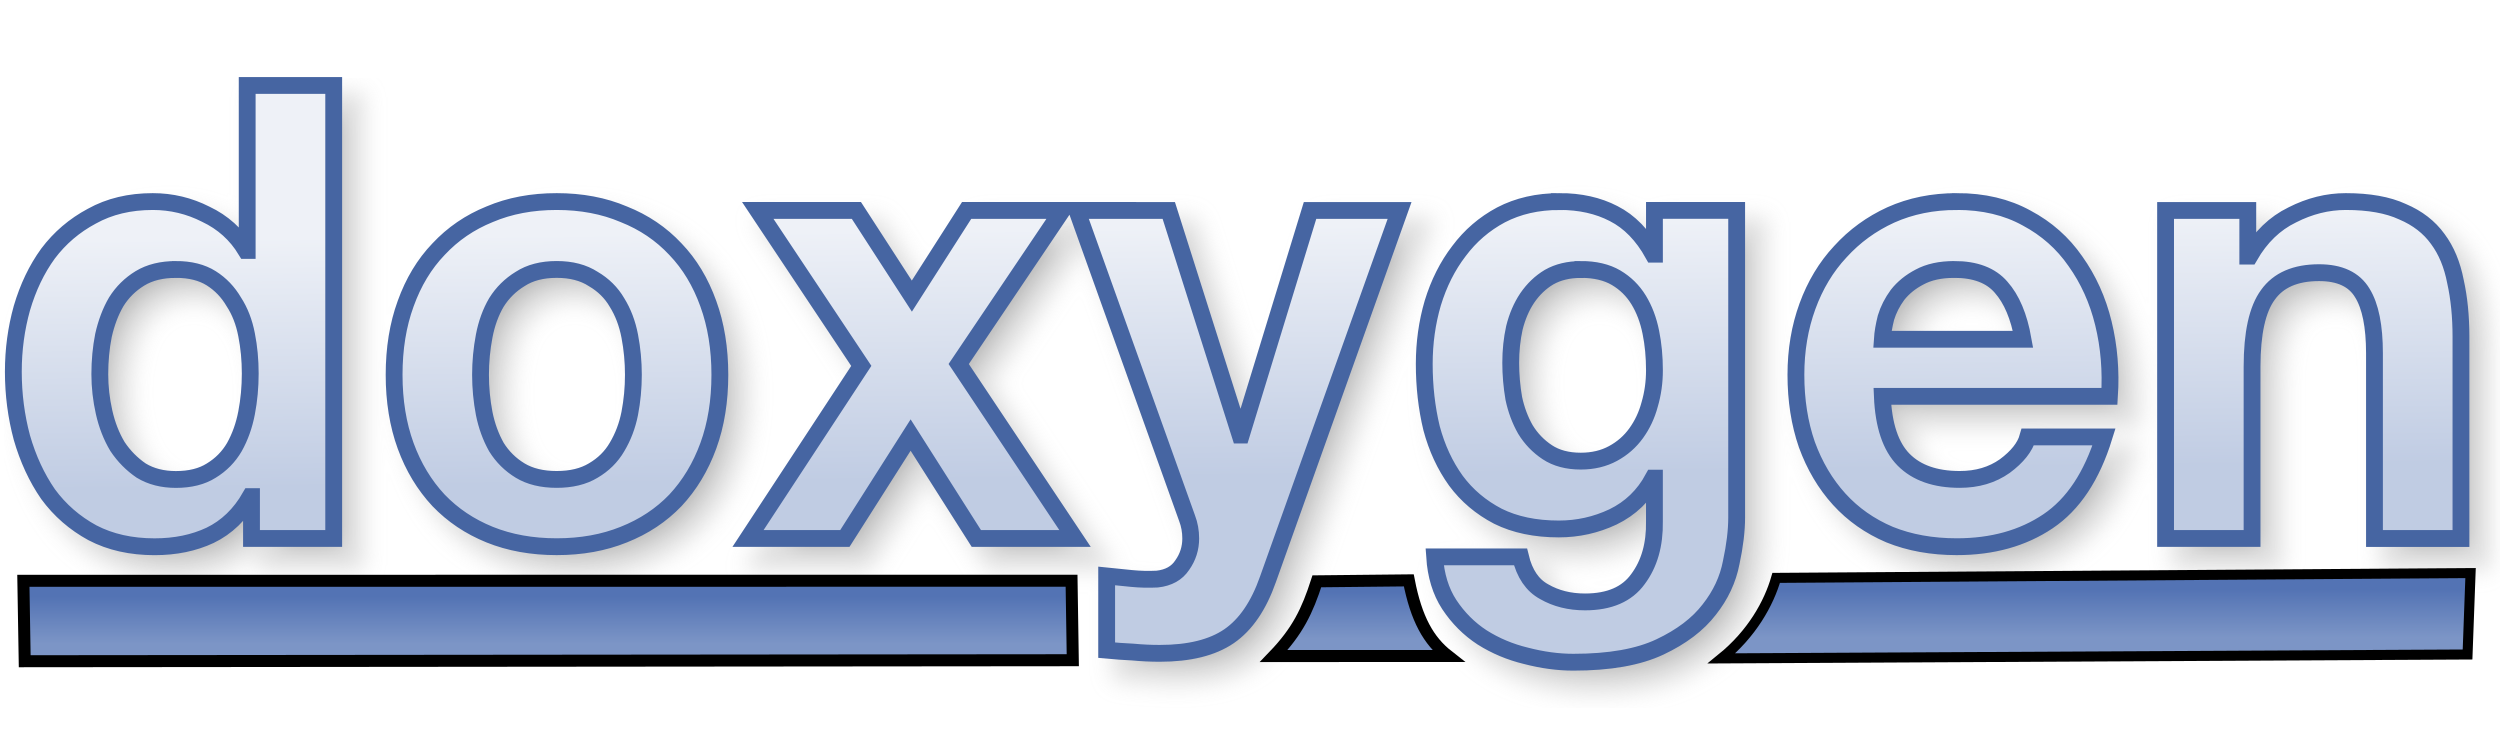
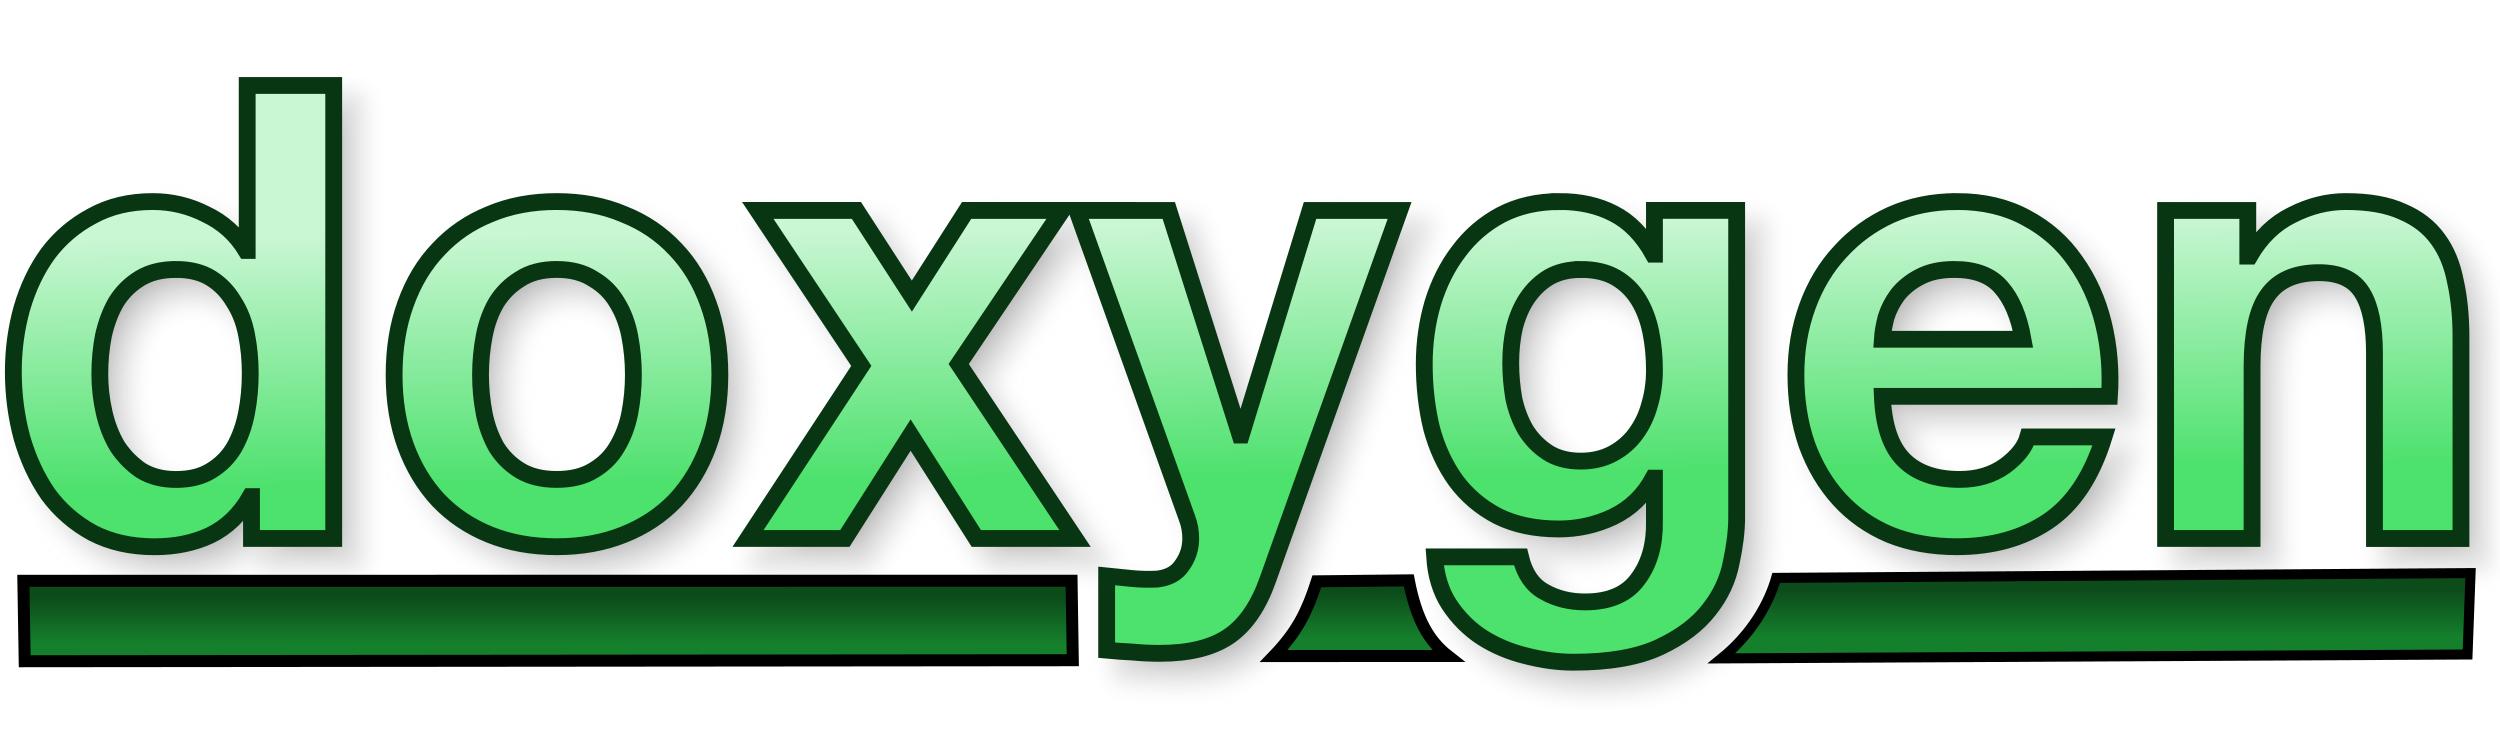
<svg xmlns="http://www.w3.org/2000/svg" xmlns:xlink="http://www.w3.org/1999/xlink" version="1.1" viewBox="0 0 104 31">
  <defs>
    <linearGradient id="a">
-       <stop stop-color="#5373B4" offset="0" />
-       <stop stop-color="#7C95C6" offset="1" />
+       <stop stop-color="#0C4B1A" offset="0" />
+       <stop stop-color="#15802C" offset="1" />
    </linearGradient>
    <linearGradient id="d" x1="31.474" x2="31.474" y1="24.821" y2="26.773" gradientUnits="userSpaceOnUse" xlink:href="#a" />
    <linearGradient id="c" x1="31.474" x2="31.474" y1="24.821" y2="26.773" gradientTransform="matrix(.6816 0 0 1.0248 72.391 -.91809)" gradientUnits="userSpaceOnUse" xlink:href="#a" />
    <linearGradient id="b" x1="56.295" x2="56.295" y1="24.622" y2="26.574" gradientUnits="userSpaceOnUse" xlink:href="#a" />
    <linearGradient id="e" x1="49.067" x2="48.956" y1="19.719" y2="9.523" gradientTransform="matrix(.97968 0 0 1.0207 -.25579 -.25579)" gradientUnits="userSpaceOnUse">
-       <stop stop-color="#C0CCE3" offset="0" />
-       <stop stop-color="#EEF1F7" offset="1" />
+       <stop stop-color="#4DE16D" offset="0" />
+       <stop stop-color="#C9F6D3" offset="1" />
    </linearGradient>
    <filter id="f" x="-.011" y="-.045" width="1.021" height="1.091" color-interpolation-filters="sRGB">
      <feGaussianBlur stdDeviation="0.453" />
    </filter>
  </defs>
  <g>
    <path transform="translate(-2.5759 -27.848)" d="m13.609 32.203v6.863h-0.051c-0.405-0.669-0.963-1.171-1.672-1.506-0.692-0.352-1.428-0.527-2.205-0.527-0.963 0-1.807 0.203-2.533 0.607-0.726 0.387-1.334 0.906-1.824 1.557-0.473 0.651-0.835 1.409-1.088 2.272-0.236 0.845-0.355 1.724-0.355 2.639 0 0.95 0.119 1.864 0.355 2.744 0.253 0.88 0.615 1.663 1.088 2.35 0.49 0.669 1.107 1.207 1.85 1.611 0.743 0.387 1.604 0.58 2.584 0.58 0.861 0 1.631-0.158 2.307-0.475 0.692-0.334 1.25-0.872 1.672-1.611h0.051v1.742h3.42v-18.846zm12.875 4.83c-1.03 0-1.96 0.175-2.787 0.527-0.828 0.334-1.536 0.82-2.127 1.453-0.591 0.616-1.048 1.372-1.369 2.269-0.321 0.88-0.48 1.866-0.48 2.957s0.16 2.075 0.48 2.955c0.321 0.88 0.778 1.636 1.369 2.269 0.591 0.616 1.299 1.091 2.127 1.426 0.828 0.334 1.757 0.502 2.787 0.502 1.03 0 1.96-0.168 2.787-0.502 0.844-0.334 1.561-0.81 2.152-1.426 0.591-0.633 1.048-1.39 1.369-2.269 0.321-0.88 0.48-1.864 0.48-2.955s-0.16-2.077-0.48-2.957c-0.321-0.897-0.778-1.654-1.369-2.269-0.591-0.633-1.308-1.119-2.152-1.453-0.828-0.352-1.757-0.527-2.787-0.527zm41.715 0c-0.912 0-1.722 0.185-2.432 0.555-0.692 0.37-1.275 0.87-1.748 1.504-0.473 0.616-0.837 1.337-1.09 2.164-0.236 0.809-0.354 1.655-0.354 2.535 0 0.933 0.1 1.821 0.303 2.666 0.22 0.827 0.558 1.556 1.014 2.189 0.456 0.616 1.039 1.109 1.748 1.478 0.709 0.352 1.554 0.529 2.533 0.529 0.794 0 1.545-0.168 2.254-0.502 0.726-0.352 1.283-0.89 1.672-1.611h0.051v1.795c0.017 0.968-0.211 1.769-0.684 2.402-0.456 0.633-1.19 0.951-2.203 0.951-0.642 0-1.208-0.142-1.697-0.424-0.49-0.264-0.819-0.747-0.988-1.451h-3.572c0.051 0.774 0.253 1.435 0.607 1.98 0.372 0.563 0.829 1.019 1.369 1.371 0.557 0.352 1.166 0.607 1.824 0.766 0.676 0.176 1.333 0.266 1.975 0.266 1.503 0 2.703-0.212 3.598-0.635 0.895-0.422 1.58-0.941 2.053-1.557 0.473-0.598 0.777-1.249 0.912-1.953 0.152-0.704 0.227-1.329 0.227-1.875v-12.775h-3.42v1.822h-0.051c-0.439-0.792-0.988-1.355-1.647-1.69-0.642-0.334-1.393-0.502-2.254-0.502zm16.523 0c-0.996 0-1.909 0.185-2.736 0.555-0.811 0.37-1.512 0.88-2.103 1.531-0.591 0.633-1.046 1.39-1.367 2.269s-0.48 1.831-0.48 2.852c0 1.056 0.151 2.022 0.455 2.902 0.321 0.88 0.768 1.636 1.342 2.269 0.574 0.633 1.276 1.127 2.103 1.478 0.828 0.334 1.757 0.502 2.787 0.502 1.486 0 2.752-0.353 3.799-1.057 1.047-0.704 1.825-1.873 2.332-3.51h-3.168c-0.118 0.422-0.439 0.828-0.963 1.215-0.524 0.37-1.147 0.553-1.873 0.553-1.013 0-1.792-0.273-2.332-0.818-0.54-0.545-0.836-1.425-0.887-2.639h9.449c0.068-1.056-0.016-2.067-0.252-3.035-0.236-0.968-0.626-1.829-1.166-2.586-0.524-0.757-1.2-1.355-2.027-1.795-0.828-0.458-1.797-0.688-2.912-0.688zm16.189 0c-0.76 0-1.502 0.185-2.228 0.555-0.726 0.352-1.317 0.923-1.773 1.715h-0.076v-1.9h-3.42v13.646h3.598v-7.152c0-1.39 0.219-2.384 0.658-2.982 0.439-0.616 1.149-0.924 2.129-0.924 0.861 0 1.461 0.281 1.799 0.844 0.338 0.545 0.506 1.382 0.506 2.508v7.707h3.598v-8.393c0-0.845-0.076-1.611-0.229-2.297-0.135-0.704-0.38-1.292-0.734-1.768-0.355-0.493-0.844-0.873-1.469-1.137-0.608-0.282-1.395-0.422-2.357-0.422zm-66.063 0.369 4.307 6.467-4.713 7.18h4.029l2.736-4.303 2.734 4.303h4.106l-4.84-7.258 4.307-6.389h-3.977l-2.279 3.564-2.307-3.564zm13.275 0 4.584 12.803c0.101 0.264 0.152 0.545 0.152 0.844 0 0.405-0.117 0.775-0.354 1.109-0.22 0.334-0.566 0.527-1.039 0.58-0.355 0.018-0.71 0.01-1.065-0.025-0.355-0.035-0.701-0.07-1.039-0.105v3.088c0.372 0.035 0.735 0.061 1.09 0.078 0.372 0.035 0.744 0.053 1.115 0.053 1.233 0 2.194-0.238 2.887-0.713 0.692-0.475 1.233-1.266 1.621-2.375l5.473-15.336h-3.725l-2.861 9.344h-0.051l-2.965-9.344zm-37.48 2.455c0.591 0 1.082 0.123 1.471 0.369 0.388 0.246 0.699 0.572 0.936 0.977 0.253 0.387 0.432 0.845 0.533 1.373 0.101 0.51 0.152 1.048 0.152 1.611 0 0.563-0.051 1.107-0.152 1.635-0.101 0.528-0.271 1.004-0.508 1.426-0.236 0.405-0.556 0.73-0.961 0.977-0.388 0.246-0.88 0.369-1.471 0.369-0.557 0-1.038-0.123-1.443-0.369-0.388-0.264-0.718-0.597-0.988-1.002-0.253-0.422-0.438-0.898-0.557-1.426s-0.178-1.056-0.178-1.584c-1e-7 -0.563 0.051-1.099 0.152-1.609 0.118-0.528 0.295-0.996 0.531-1.4 0.253-0.405 0.583-0.73 0.988-0.977 0.405-0.246 0.903-0.369 1.494-0.369zm15.84 0c0.608 0 1.114 0.133 1.52 0.396 0.422 0.246 0.752 0.572 0.988 0.977 0.253 0.405 0.43 0.871 0.531 1.398 0.101 0.528 0.152 1.066 0.152 1.611 0 0.545-0.051 1.081-0.152 1.609-0.101 0.51-0.278 0.976-0.531 1.398-0.236 0.405-0.566 0.73-0.988 0.977-0.405 0.246-0.912 0.369-1.52 0.369-0.608 0-1.114-0.123-1.52-0.369s-0.735-0.572-0.988-0.977c-0.236-0.422-0.406-0.888-0.508-1.398-0.101-0.528-0.152-1.064-0.152-1.609 0-0.545 0.051-1.083 0.152-1.611 0.101-0.528 0.271-0.994 0.508-1.398 0.253-0.405 0.583-0.73 0.988-0.977 0.405-0.264 0.912-0.396 1.52-0.396zm42.602 0c0.591 0 1.08 0.115 1.469 0.344 0.388 0.229 0.701 0.537 0.938 0.924 0.236 0.387 0.406 0.835 0.508 1.346 0.101 0.493 0.15 1.021 0.15 1.584 0 0.493-0.066 0.968-0.201 1.426-0.118 0.44-0.305 0.836-0.559 1.188-0.253 0.352-0.574 0.633-0.963 0.844-0.388 0.211-0.835 0.318-1.342 0.318-0.557 0-1.021-0.125-1.393-0.371-0.372-0.246-0.676-0.562-0.912-0.949-0.22-0.387-0.381-0.818-0.482-1.293-0.084-0.493-0.127-0.986-0.127-1.478 0-0.51 0.051-0.994 0.152-1.451 0.118-0.475 0.297-0.89 0.533-1.242 0.253-0.37 0.557-0.66 0.912-0.871 0.372-0.211 0.81-0.316 1.316-0.316zm15.535 0c0.878 0 1.529 0.248 1.951 0.74 0.439 0.493 0.743 1.214 0.912 2.164h-5.854c0.017-0.264 0.068-0.564 0.152-0.898 0.101-0.334 0.263-0.65 0.482-0.949 0.236-0.299 0.541-0.547 0.912-0.74 0.388-0.211 0.869-0.316 1.443-0.316z" filter="url(#f)" opacity=".3" stroke="#969696" />
    <path d="m0.972 24.161 43.605-0.002 0.051 3.306-43.6 0.042z" fill="url(#d)" stroke="#000" stroke-width=".5" />
-     <path d="m10.283 3.555v6.863h-0.051c-0.405-0.669-0.963-1.171-1.672-1.506-0.692-0.352-1.428-0.527-2.205-0.527-0.963 0-1.807 0.203-2.533 0.607-0.726 0.387-1.334 0.906-1.824 1.557-0.473 0.651-0.835 1.409-1.088 2.272-0.236 0.845-0.355 1.724-0.355 2.639 0 0.95 0.119 1.864 0.355 2.744 0.253 0.88 0.615 1.663 1.088 2.35 0.49 0.669 1.107 1.207 1.85 1.611 0.743 0.387 1.604 0.58 2.584 0.58 0.861 0 1.631-0.158 2.307-0.475 0.692-0.334 1.25-0.872 1.672-1.611h0.051v1.742h3.42v-18.846zm12.875 4.83c-1.03 0-1.96 0.175-2.787 0.527-0.828 0.334-1.536 0.82-2.127 1.453-0.591 0.616-1.048 1.372-1.369 2.269-0.321 0.88-0.48 1.866-0.48 2.957s0.16 2.075 0.48 2.955c0.321 0.88 0.778 1.636 1.369 2.269 0.591 0.616 1.299 1.091 2.127 1.426 0.828 0.334 1.757 0.502 2.787 0.502 1.03 0 1.96-0.168 2.787-0.502 0.844-0.334 1.561-0.81 2.152-1.426 0.591-0.633 1.048-1.39 1.369-2.269 0.321-0.88 0.48-1.864 0.48-2.955s-0.16-2.077-0.48-2.957c-0.321-0.897-0.778-1.654-1.369-2.269-0.591-0.633-1.308-1.119-2.152-1.453-0.828-0.352-1.757-0.527-2.787-0.527zm41.715 0c-0.912 0-1.722 0.185-2.432 0.555-0.692 0.37-1.275 0.87-1.748 1.504-0.473 0.616-0.837 1.337-1.09 2.164-0.236 0.809-0.354 1.655-0.354 2.535 0 0.933 0.1 1.821 0.303 2.666 0.22 0.827 0.558 1.556 1.014 2.189 0.456 0.616 1.039 1.109 1.748 1.478 0.709 0.352 1.554 0.529 2.533 0.529 0.794 0 1.545-0.168 2.254-0.502 0.726-0.352 1.283-0.89 1.672-1.611h0.051v1.795c0.017 0.968-0.211 1.769-0.684 2.402-0.456 0.633-1.19 0.951-2.203 0.951-0.642 0-1.208-0.142-1.697-0.424-0.49-0.264-0.819-0.747-0.988-1.451h-3.572c0.051 0.774 0.253 1.435 0.607 1.98 0.372 0.563 0.829 1.019 1.369 1.371 0.557 0.352 1.166 0.607 1.824 0.766 0.676 0.176 1.333 0.266 1.975 0.266 1.503 0 2.703-0.212 3.598-0.635 0.895-0.422 1.58-0.941 2.053-1.557 0.473-0.598 0.777-1.249 0.912-1.953 0.152-0.704 0.227-1.329 0.227-1.875v-12.775h-3.42v1.822h-0.051c-0.439-0.792-0.988-1.355-1.647-1.69-0.642-0.334-1.393-0.502-2.254-0.502zm16.523 0c-0.996 0-1.909 0.185-2.736 0.555-0.811 0.37-1.512 0.88-2.103 1.531-0.591 0.633-1.046 1.39-1.367 2.269s-0.48 1.831-0.48 2.852c0 1.056 0.151 2.022 0.455 2.902 0.321 0.88 0.768 1.636 1.342 2.269 0.574 0.633 1.276 1.127 2.103 1.478 0.828 0.334 1.757 0.502 2.787 0.502 1.486 0 2.752-0.353 3.799-1.057 1.047-0.704 1.825-1.873 2.332-3.51h-3.168c-0.118 0.422-0.439 0.828-0.963 1.215-0.524 0.37-1.147 0.553-1.873 0.553-1.013 0-1.792-0.273-2.332-0.818-0.54-0.545-0.836-1.425-0.887-2.639h9.449c0.068-1.056-0.016-2.067-0.252-3.035-0.236-0.968-0.626-1.829-1.166-2.586-0.524-0.757-1.2-1.355-2.027-1.795-0.828-0.458-1.797-0.688-2.912-0.688zm16.189 0c-0.76 0-1.502 0.185-2.228 0.555-0.726 0.352-1.317 0.923-1.773 1.715h-0.076v-1.9h-3.42v13.646h3.598v-7.152c0-1.39 0.219-2.384 0.658-2.982 0.439-0.616 1.149-0.924 2.129-0.924 0.861 0 1.461 0.281 1.799 0.844 0.338 0.545 0.506 1.382 0.506 2.508v7.707h3.598v-8.393c0-0.845-0.076-1.611-0.229-2.297-0.135-0.704-0.38-1.292-0.734-1.768-0.355-0.493-0.844-0.873-1.469-1.137-0.608-0.282-1.395-0.422-2.357-0.422zm-66.062 0.369 4.307 6.467-4.713 7.18h4.029l2.736-4.303 2.734 4.303h4.106l-4.84-7.258 4.307-6.389h-3.977l-2.279 3.564-2.307-3.564zm13.275 0 4.584 12.803c0.101 0.264 0.152 0.545 0.152 0.844 0 0.405-0.117 0.775-0.354 1.109-0.22 0.334-0.566 0.527-1.039 0.58-0.355 0.018-0.71 0.01-1.065-0.025-0.355-0.035-0.701-0.07-1.039-0.105v3.088c0.372 0.035 0.735 0.061 1.09 0.078 0.372 0.035 0.744 0.053 1.115 0.053 1.233 0 2.194-0.238 2.887-0.713 0.692-0.475 1.233-1.266 1.621-2.375l5.473-15.336h-3.725l-2.861 9.344h-0.051l-2.965-9.344zm-37.48 2.455c0.591 0 1.082 0.123 1.471 0.369s0.699 0.572 0.936 0.977c0.253 0.387 0.432 0.845 0.533 1.373 0.101 0.51 0.152 1.048 0.152 1.611 0 0.563-0.051 1.107-0.152 1.635-0.101 0.528-0.271 1.004-0.508 1.426-0.236 0.405-0.556 0.73-0.961 0.977-0.388 0.246-0.88 0.369-1.471 0.369-0.557 0-1.038-0.123-1.443-0.369-0.388-0.264-0.718-0.597-0.988-1.002-0.253-0.422-0.438-0.898-0.557-1.426s-0.178-1.056-0.178-1.584c-1e-7 -0.563 0.051-1.099 0.152-1.609 0.118-0.528 0.295-0.996 0.531-1.4 0.253-0.405 0.583-0.73 0.988-0.977 0.405-0.246 0.903-0.369 1.494-0.369zm15.84 0c0.608 0 1.114 0.133 1.52 0.396 0.422 0.246 0.752 0.572 0.988 0.977 0.253 0.405 0.43 0.871 0.531 1.398 0.101 0.528 0.152 1.066 0.152 1.611 0 0.545-0.051 1.081-0.152 1.609-0.101 0.51-0.278 0.976-0.531 1.398-0.236 0.405-0.566 0.73-0.988 0.977-0.405 0.246-0.912 0.369-1.52 0.369-0.608 0-1.114-0.123-1.52-0.369s-0.735-0.572-0.988-0.977c-0.236-0.422-0.406-0.888-0.508-1.398-0.101-0.528-0.152-1.064-0.152-1.609 0-0.545 0.051-1.083 0.152-1.611 0.101-0.528 0.271-0.994 0.508-1.398 0.253-0.405 0.583-0.73 0.988-0.977 0.405-0.264 0.912-0.396 1.52-0.396zm42.602 0c0.591 0 1.08 0.115 1.469 0.344 0.388 0.229 0.701 0.537 0.938 0.924 0.236 0.387 0.406 0.835 0.508 1.346 0.101 0.493 0.15 1.021 0.15 1.584 0 0.493-0.066 0.968-0.201 1.426-0.118 0.44-0.305 0.836-0.559 1.188-0.253 0.352-0.574 0.633-0.963 0.844-0.388 0.211-0.835 0.318-1.342 0.318-0.557 0-1.021-0.125-1.393-0.371-0.372-0.246-0.676-0.562-0.912-0.949-0.22-0.387-0.381-0.818-0.482-1.293-0.084-0.493-0.127-0.986-0.127-1.478 0-0.51 0.051-0.994 0.152-1.451 0.118-0.475 0.297-0.89 0.533-1.242 0.253-0.37 0.557-0.66 0.912-0.871 0.372-0.211 0.81-0.316 1.316-0.316zm15.535 0c0.878 0 1.529 0.248 1.951 0.74 0.439 0.493 0.743 1.214 0.912 2.164h-5.854c0.017-0.264 0.068-0.564 0.152-0.898 0.101-0.334 0.263-0.65 0.482-0.949 0.236-0.299 0.541-0.547 0.912-0.74 0.388-0.211 0.869-0.316 1.443-0.316z" fill="url(#e)" stroke="#4665A2" stroke-width=".7" />
+     <path d="m10.283 3.555v6.863h-0.051c-0.405-0.669-0.963-1.171-1.672-1.506-0.692-0.352-1.428-0.527-2.205-0.527-0.963 0-1.807 0.203-2.533 0.607-0.726 0.387-1.334 0.906-1.824 1.557-0.473 0.651-0.835 1.409-1.088 2.272-0.236 0.845-0.355 1.724-0.355 2.639 0 0.95 0.119 1.864 0.355 2.744 0.253 0.88 0.615 1.663 1.088 2.35 0.49 0.669 1.107 1.207 1.85 1.611 0.743 0.387 1.604 0.58 2.584 0.58 0.861 0 1.631-0.158 2.307-0.475 0.692-0.334 1.25-0.872 1.672-1.611h0.051v1.742h3.42v-18.846zm12.875 4.83c-1.03 0-1.96 0.175-2.787 0.527-0.828 0.334-1.536 0.82-2.127 1.453-0.591 0.616-1.048 1.372-1.369 2.269-0.321 0.88-0.48 1.866-0.48 2.957s0.16 2.075 0.48 2.955c0.321 0.88 0.778 1.636 1.369 2.269 0.591 0.616 1.299 1.091 2.127 1.426 0.828 0.334 1.757 0.502 2.787 0.502 1.03 0 1.96-0.168 2.787-0.502 0.844-0.334 1.561-0.81 2.152-1.426 0.591-0.633 1.048-1.39 1.369-2.269 0.321-0.88 0.48-1.864 0.48-2.955s-0.16-2.077-0.48-2.957c-0.321-0.897-0.778-1.654-1.369-2.269-0.591-0.633-1.308-1.119-2.152-1.453-0.828-0.352-1.757-0.527-2.787-0.527zm41.715 0c-0.912 0-1.722 0.185-2.432 0.555-0.692 0.37-1.275 0.87-1.748 1.504-0.473 0.616-0.837 1.337-1.09 2.164-0.236 0.809-0.354 1.655-0.354 2.535 0 0.933 0.1 1.821 0.303 2.666 0.22 0.827 0.558 1.556 1.014 2.189 0.456 0.616 1.039 1.109 1.748 1.478 0.709 0.352 1.554 0.529 2.533 0.529 0.794 0 1.545-0.168 2.254-0.502 0.726-0.352 1.283-0.89 1.672-1.611h0.051v1.795c0.017 0.968-0.211 1.769-0.684 2.402-0.456 0.633-1.19 0.951-2.203 0.951-0.642 0-1.208-0.142-1.697-0.424-0.49-0.264-0.819-0.747-0.988-1.451h-3.572c0.051 0.774 0.253 1.435 0.607 1.98 0.372 0.563 0.829 1.019 1.369 1.371 0.557 0.352 1.166 0.607 1.824 0.766 0.676 0.176 1.333 0.266 1.975 0.266 1.503 0 2.703-0.212 3.598-0.635 0.895-0.422 1.58-0.941 2.053-1.557 0.473-0.598 0.777-1.249 0.912-1.953 0.152-0.704 0.227-1.329 0.227-1.875v-12.775h-3.42v1.822h-0.051c-0.439-0.792-0.988-1.355-1.647-1.69-0.642-0.334-1.393-0.502-2.254-0.502zm16.523 0c-0.996 0-1.909 0.185-2.736 0.555-0.811 0.37-1.512 0.88-2.103 1.531-0.591 0.633-1.046 1.39-1.367 2.269s-0.48 1.831-0.48 2.852c0 1.056 0.151 2.022 0.455 2.902 0.321 0.88 0.768 1.636 1.342 2.269 0.574 0.633 1.276 1.127 2.103 1.478 0.828 0.334 1.757 0.502 2.787 0.502 1.486 0 2.752-0.353 3.799-1.057 1.047-0.704 1.825-1.873 2.332-3.51h-3.168c-0.118 0.422-0.439 0.828-0.963 1.215-0.524 0.37-1.147 0.553-1.873 0.553-1.013 0-1.792-0.273-2.332-0.818-0.54-0.545-0.836-1.425-0.887-2.639h9.449c0.068-1.056-0.016-2.067-0.252-3.035-0.236-0.968-0.626-1.829-1.166-2.586-0.524-0.757-1.2-1.355-2.027-1.795-0.828-0.458-1.797-0.688-2.912-0.688zm16.189 0c-0.76 0-1.502 0.185-2.228 0.555-0.726 0.352-1.317 0.923-1.773 1.715h-0.076v-1.9h-3.42v13.646h3.598v-7.152c0-1.39 0.219-2.384 0.658-2.982 0.439-0.616 1.149-0.924 2.129-0.924 0.861 0 1.461 0.281 1.799 0.844 0.338 0.545 0.506 1.382 0.506 2.508v7.707h3.598v-8.393c0-0.845-0.076-1.611-0.229-2.297-0.135-0.704-0.38-1.292-0.734-1.768-0.355-0.493-0.844-0.873-1.469-1.137-0.608-0.282-1.395-0.422-2.357-0.422zm-66.062 0.369 4.307 6.467-4.713 7.18h4.029l2.736-4.303 2.734 4.303h4.106l-4.84-7.258 4.307-6.389h-3.977l-2.279 3.564-2.307-3.564zm13.275 0 4.584 12.803c0.101 0.264 0.152 0.545 0.152 0.844 0 0.405-0.117 0.775-0.354 1.109-0.22 0.334-0.566 0.527-1.039 0.58-0.355 0.018-0.71 0.01-1.065-0.025-0.355-0.035-0.701-0.07-1.039-0.105v3.088c0.372 0.035 0.735 0.061 1.09 0.078 0.372 0.035 0.744 0.053 1.115 0.053 1.233 0 2.194-0.238 2.887-0.713 0.692-0.475 1.233-1.266 1.621-2.375l5.473-15.336h-3.725l-2.861 9.344h-0.051l-2.965-9.344zm-37.48 2.455c0.591 0 1.082 0.123 1.471 0.369s0.699 0.572 0.936 0.977c0.253 0.387 0.432 0.845 0.533 1.373 0.101 0.51 0.152 1.048 0.152 1.611 0 0.563-0.051 1.107-0.152 1.635-0.101 0.528-0.271 1.004-0.508 1.426-0.236 0.405-0.556 0.73-0.961 0.977-0.388 0.246-0.88 0.369-1.471 0.369-0.557 0-1.038-0.123-1.443-0.369-0.388-0.264-0.718-0.597-0.988-1.002-0.253-0.422-0.438-0.898-0.557-1.426s-0.178-1.056-0.178-1.584c-1e-7 -0.563 0.051-1.099 0.152-1.609 0.118-0.528 0.295-0.996 0.531-1.4 0.253-0.405 0.583-0.73 0.988-0.977 0.405-0.246 0.903-0.369 1.494-0.369zm15.84 0c0.608 0 1.114 0.133 1.52 0.396 0.422 0.246 0.752 0.572 0.988 0.977 0.253 0.405 0.43 0.871 0.531 1.398 0.101 0.528 0.152 1.066 0.152 1.611 0 0.545-0.051 1.081-0.152 1.609-0.101 0.51-0.278 0.976-0.531 1.398-0.236 0.405-0.566 0.73-0.988 0.977-0.405 0.246-0.912 0.369-1.52 0.369-0.608 0-1.114-0.123-1.52-0.369s-0.735-0.572-0.988-0.977c-0.236-0.422-0.406-0.888-0.508-1.398-0.101-0.528-0.152-1.064-0.152-1.609 0-0.545 0.051-1.083 0.152-1.611 0.101-0.528 0.271-0.994 0.508-1.398 0.253-0.405 0.583-0.73 0.988-0.977 0.405-0.264 0.912-0.396 1.52-0.396zm42.602 0c0.591 0 1.08 0.115 1.469 0.344 0.388 0.229 0.701 0.537 0.938 0.924 0.236 0.387 0.406 0.835 0.508 1.346 0.101 0.493 0.15 1.021 0.15 1.584 0 0.493-0.066 0.968-0.201 1.426-0.118 0.44-0.305 0.836-0.559 1.188-0.253 0.352-0.574 0.633-0.963 0.844-0.388 0.211-0.835 0.318-1.342 0.318-0.557 0-1.021-0.125-1.393-0.371-0.372-0.246-0.676-0.562-0.912-0.949-0.22-0.387-0.381-0.818-0.482-1.293-0.084-0.493-0.127-0.986-0.127-1.478 0-0.51 0.051-0.994 0.152-1.451 0.118-0.475 0.297-0.89 0.533-1.242 0.253-0.37 0.557-0.66 0.912-0.871 0.372-0.211 0.81-0.316 1.316-0.316zm15.535 0c0.878 0 1.529 0.248 1.951 0.74 0.439 0.493 0.743 1.214 0.912 2.164h-5.854c0.017-0.264 0.068-0.564 0.152-0.898 0.101-0.334 0.263-0.65 0.482-0.949 0.236-0.299 0.541-0.547 0.912-0.74 0.388-0.211 0.869-0.316 1.443-0.316z" fill="url(#e)" stroke="#083612" stroke-width=".7" />
    <path d="m52.988 27.291c0.996-1.036 1.394-1.873 1.793-3.108l3.825-0.04c0.311 1.61 0.824 2.514 1.633 3.147z" fill="url(#b)" stroke="#000" stroke-width=".5" />
    <path d="m73.89 24.04 28.885-0.201-0.125 3.388-31.033 0.162c1.262-1.023 1.966-2.286 2.272-3.349z" fill="url(#c)" stroke="#000" stroke-width=".418" />
  </g>
</svg>
